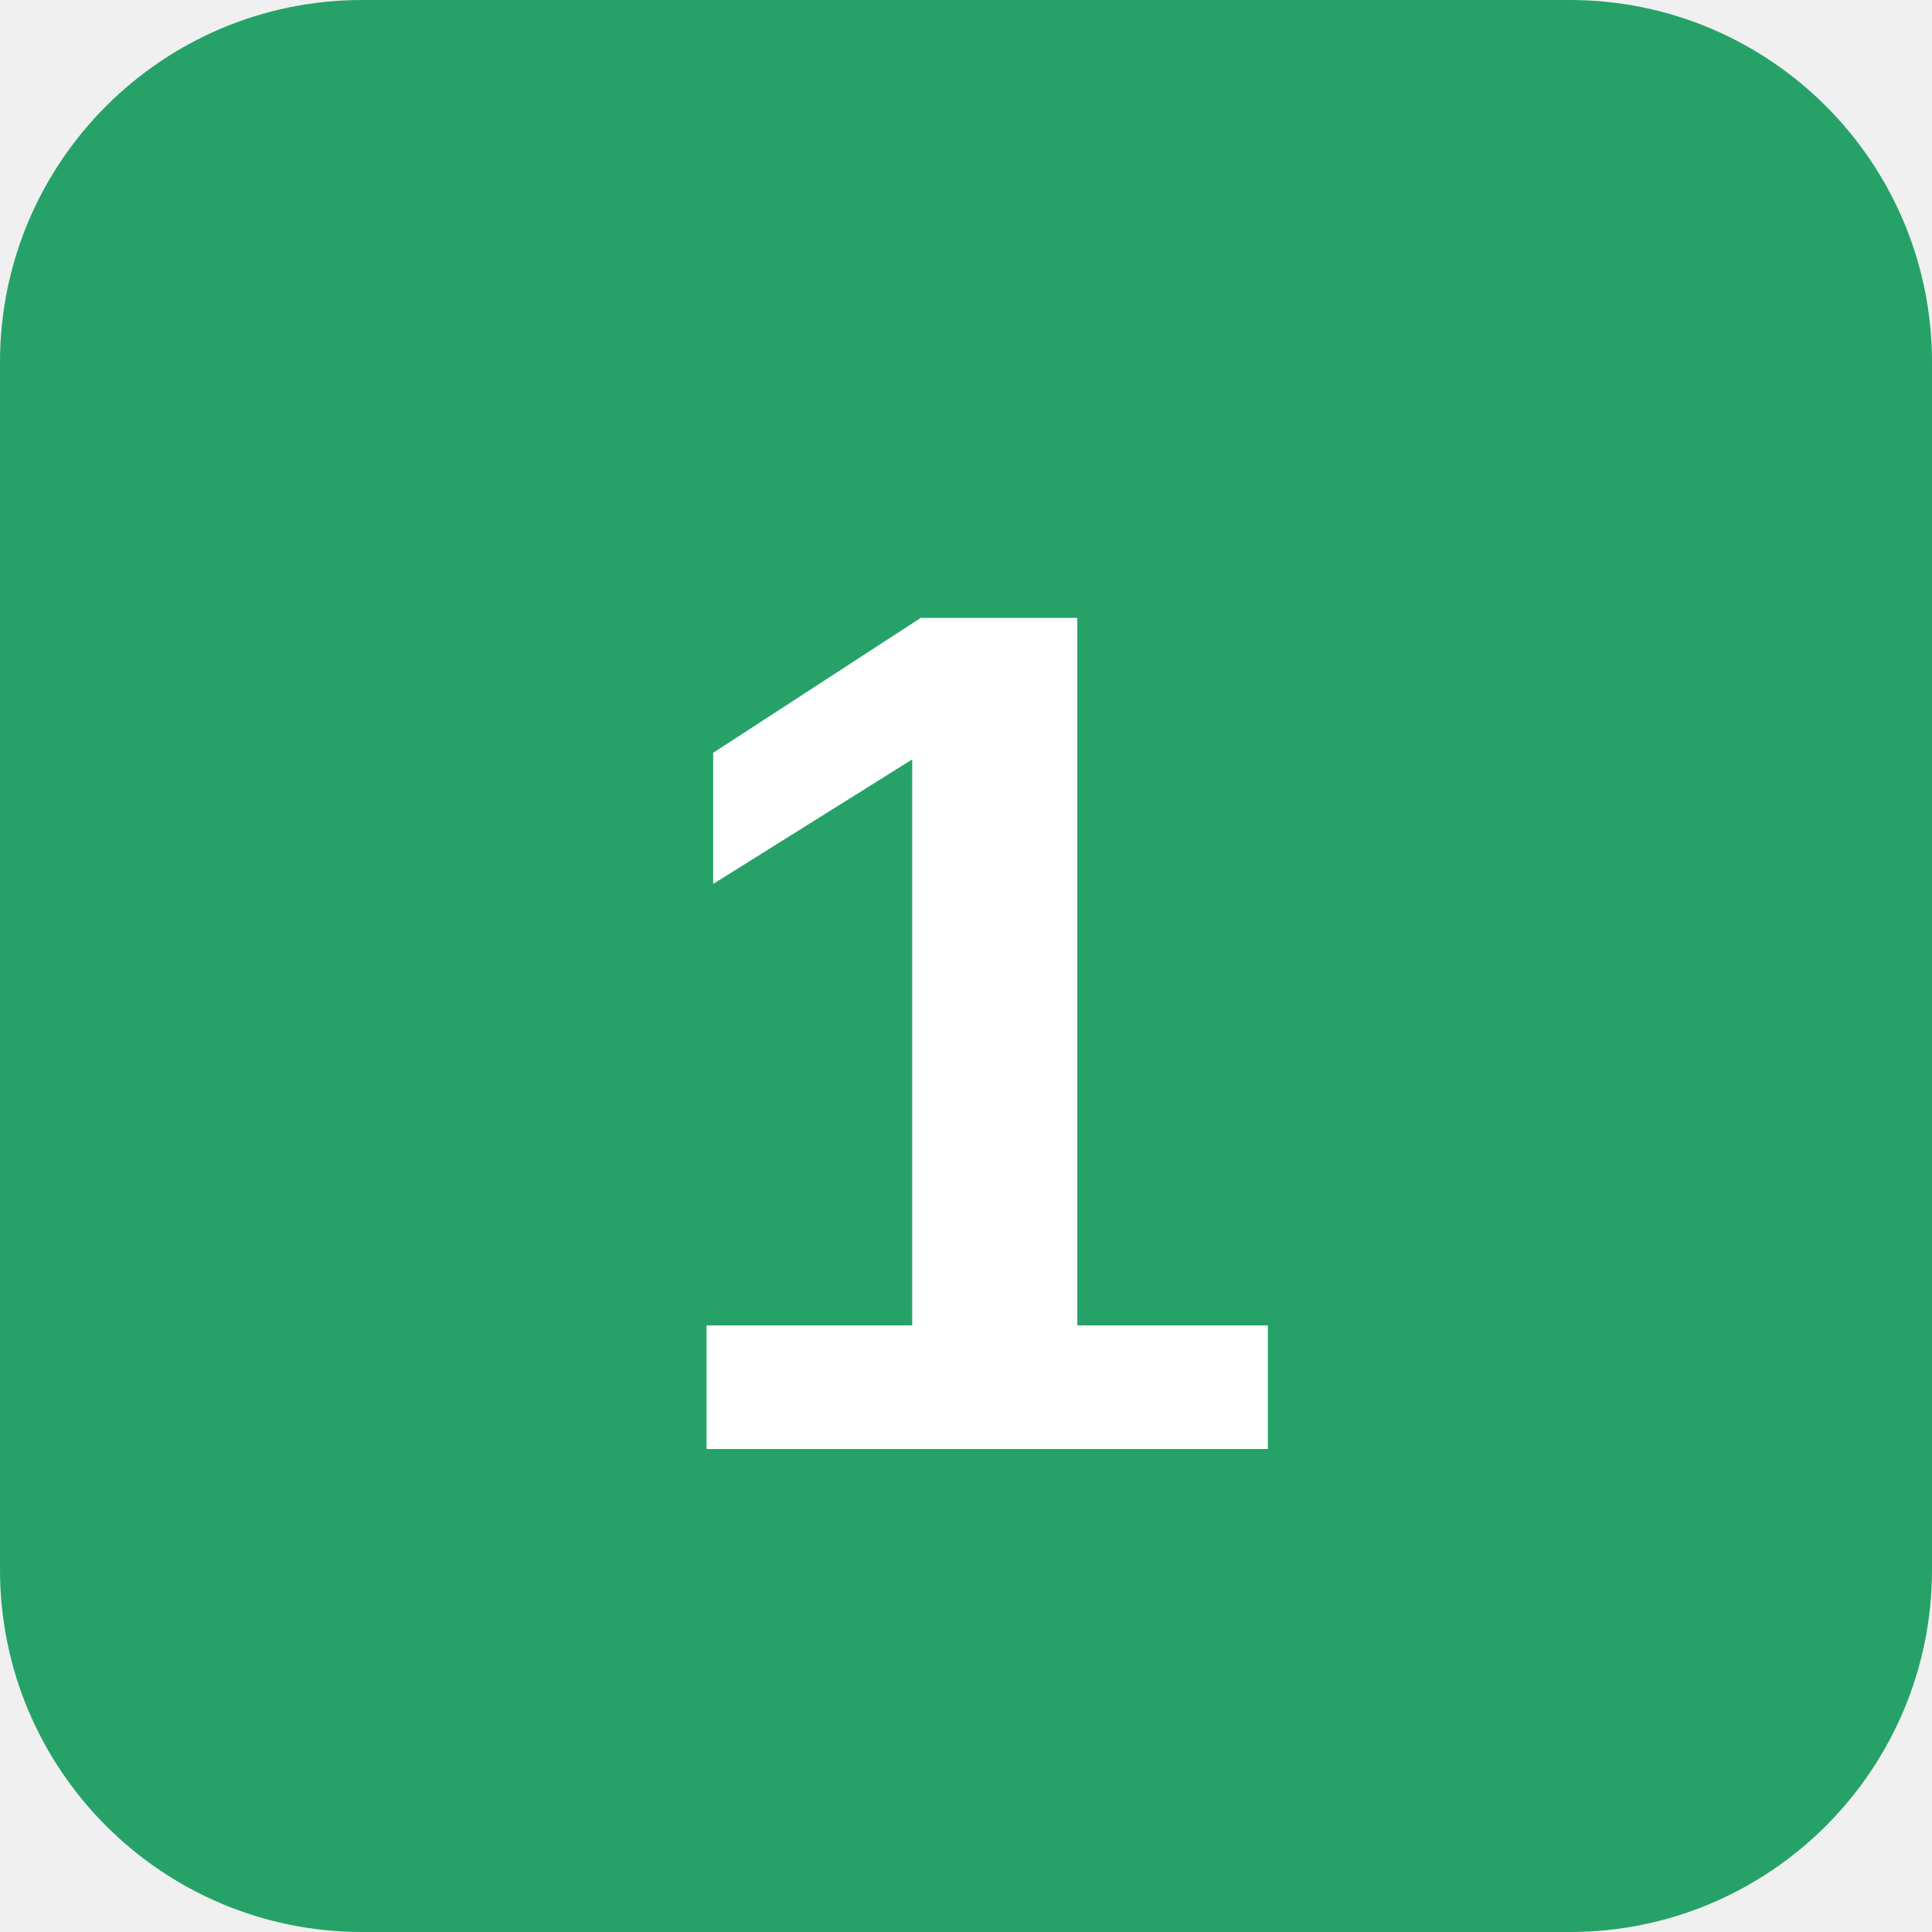
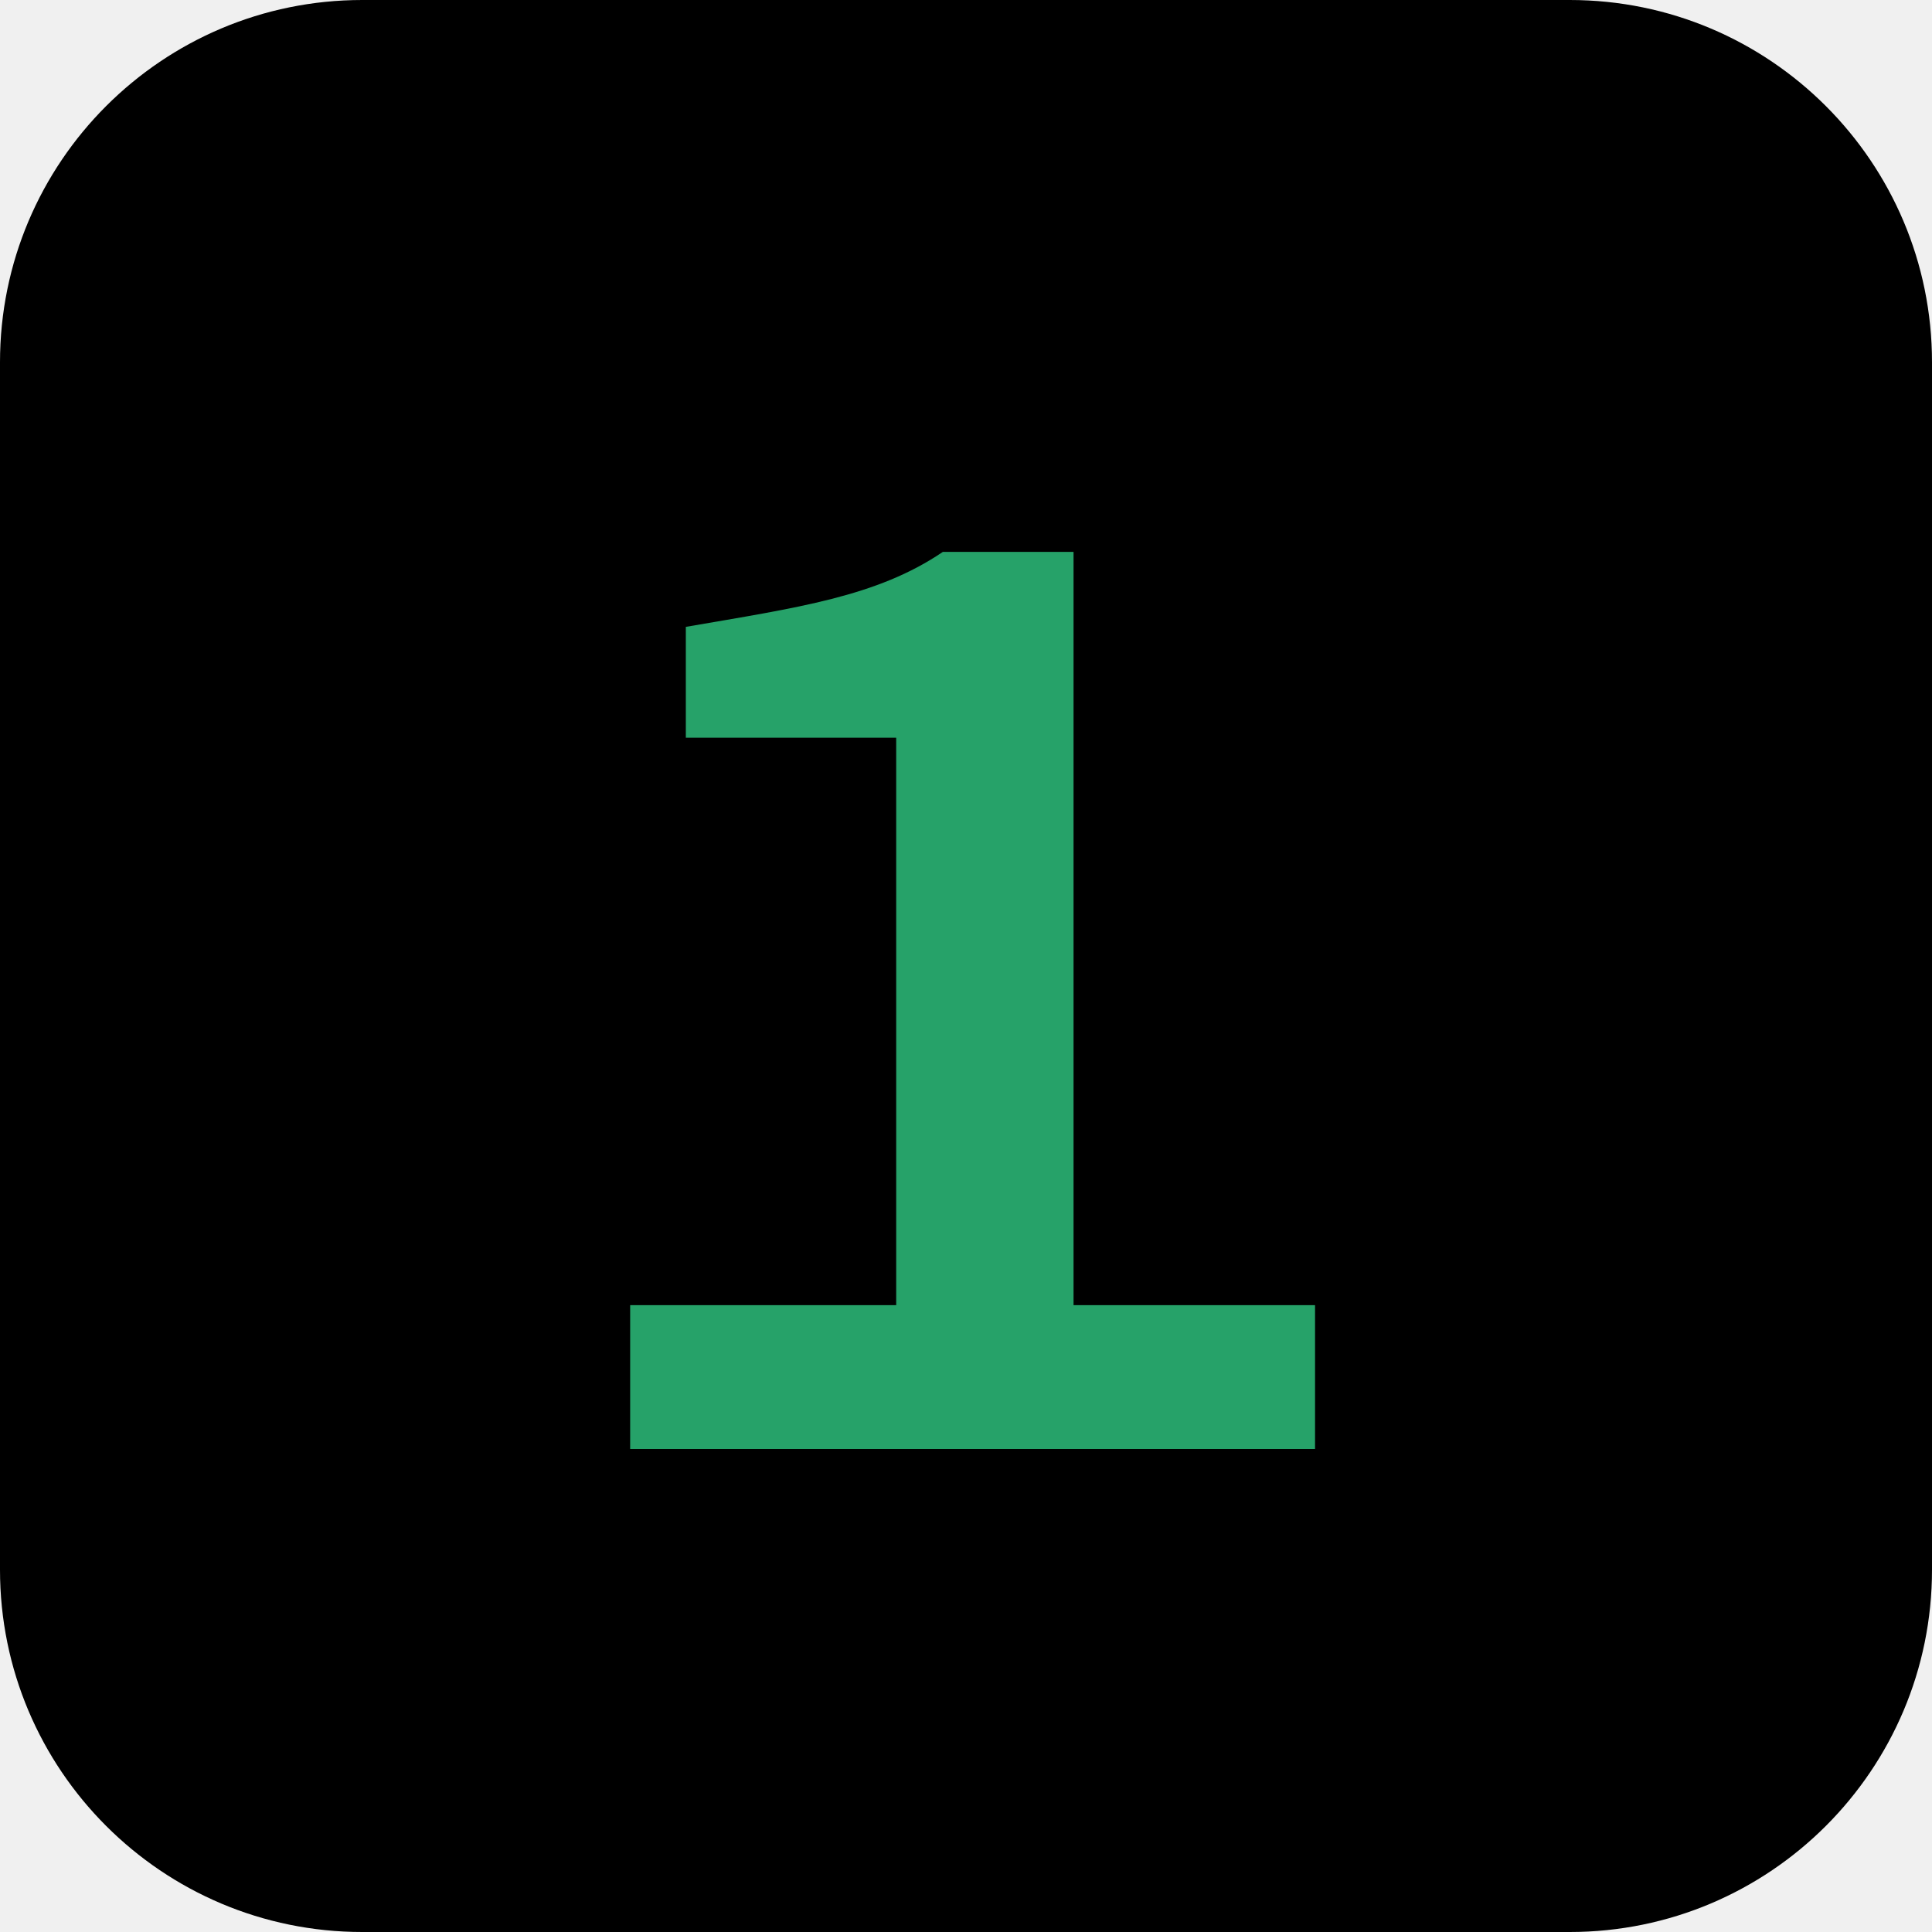
- <svg xmlns="http://www.w3.org/2000/svg" viewBox="0 0 32 32" fill="none">
-   <rect width="32" height="32" rx="6" fill="#26a269" />
-   <text x="16" y="24" font-family="Arial, sans-serif" font-size="20" font-weight="bold" fill="white" text-anchor="middle">1</text>
+ <svg xmlns="http://www.w3.org/2000/svg" viewBox="0 0 64 64" fill="none">
+   <rect width="64" height="64" rx="12" fill="#000000" />
+   <text x="32" y="48" font-family="system-ui, -apple-system, sans-serif" font-size="40" font-weight="700" fill="#26a269" text-anchor="middle">１</text>
</svg>
